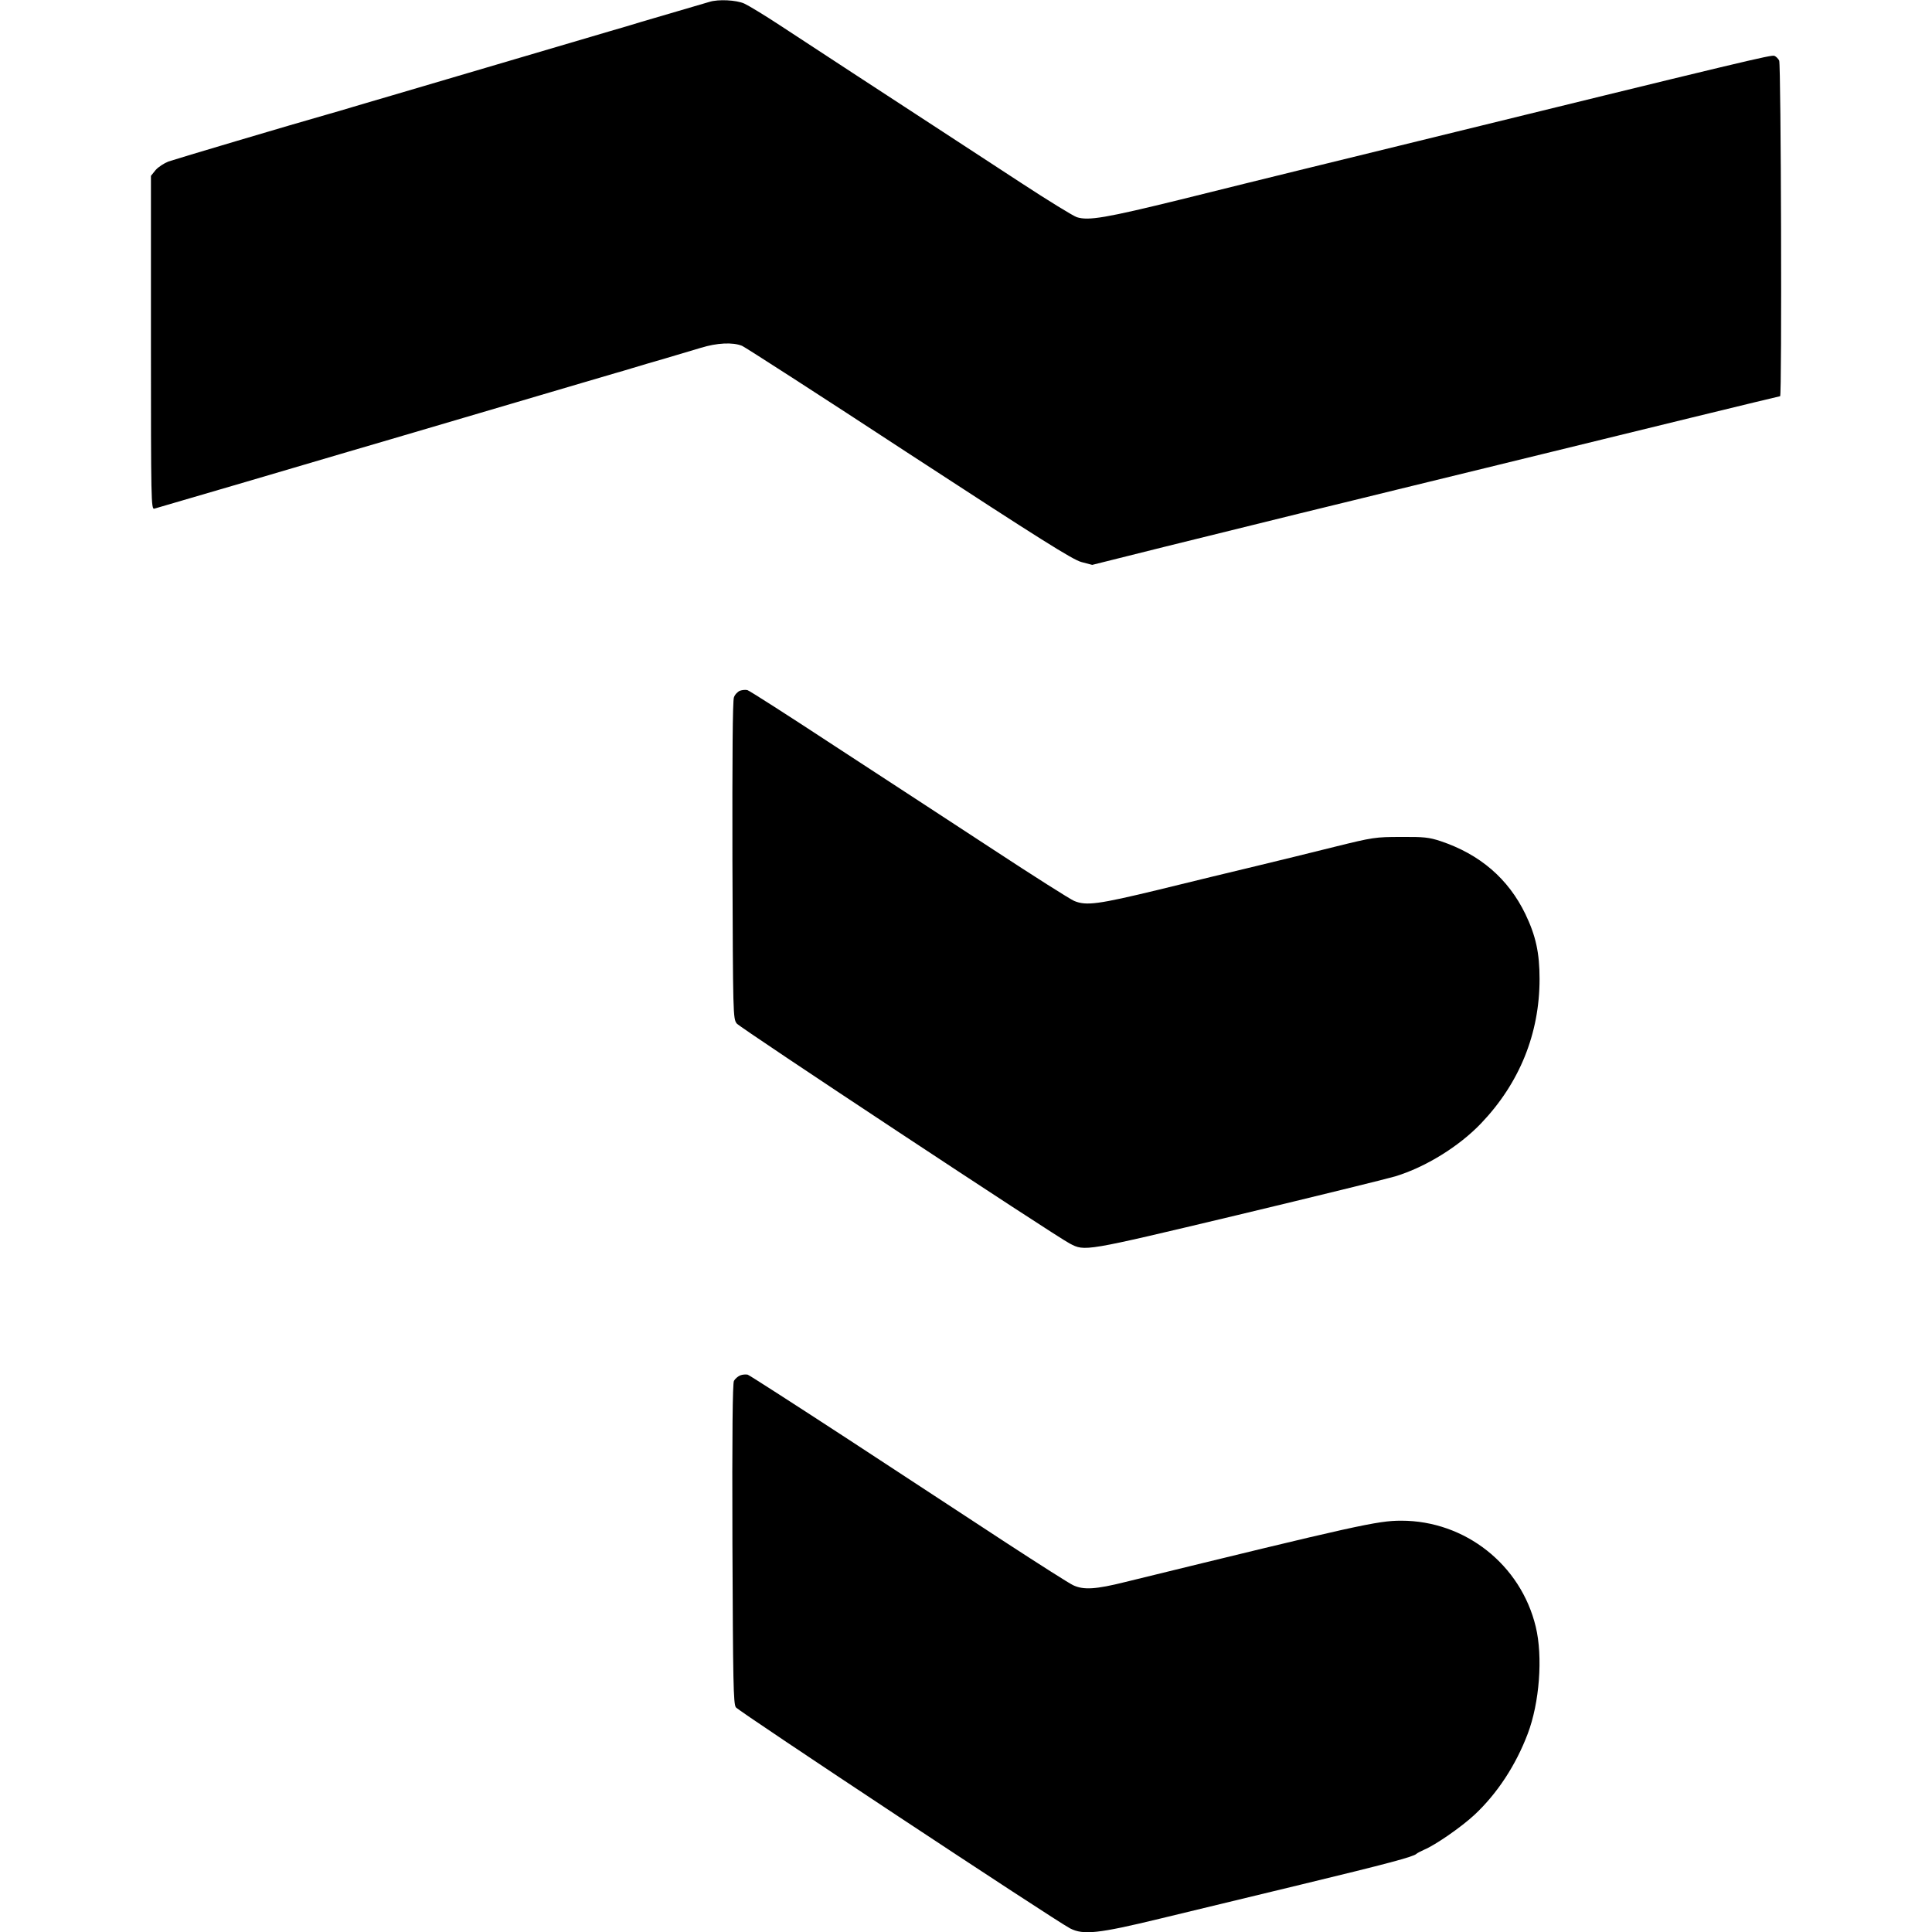
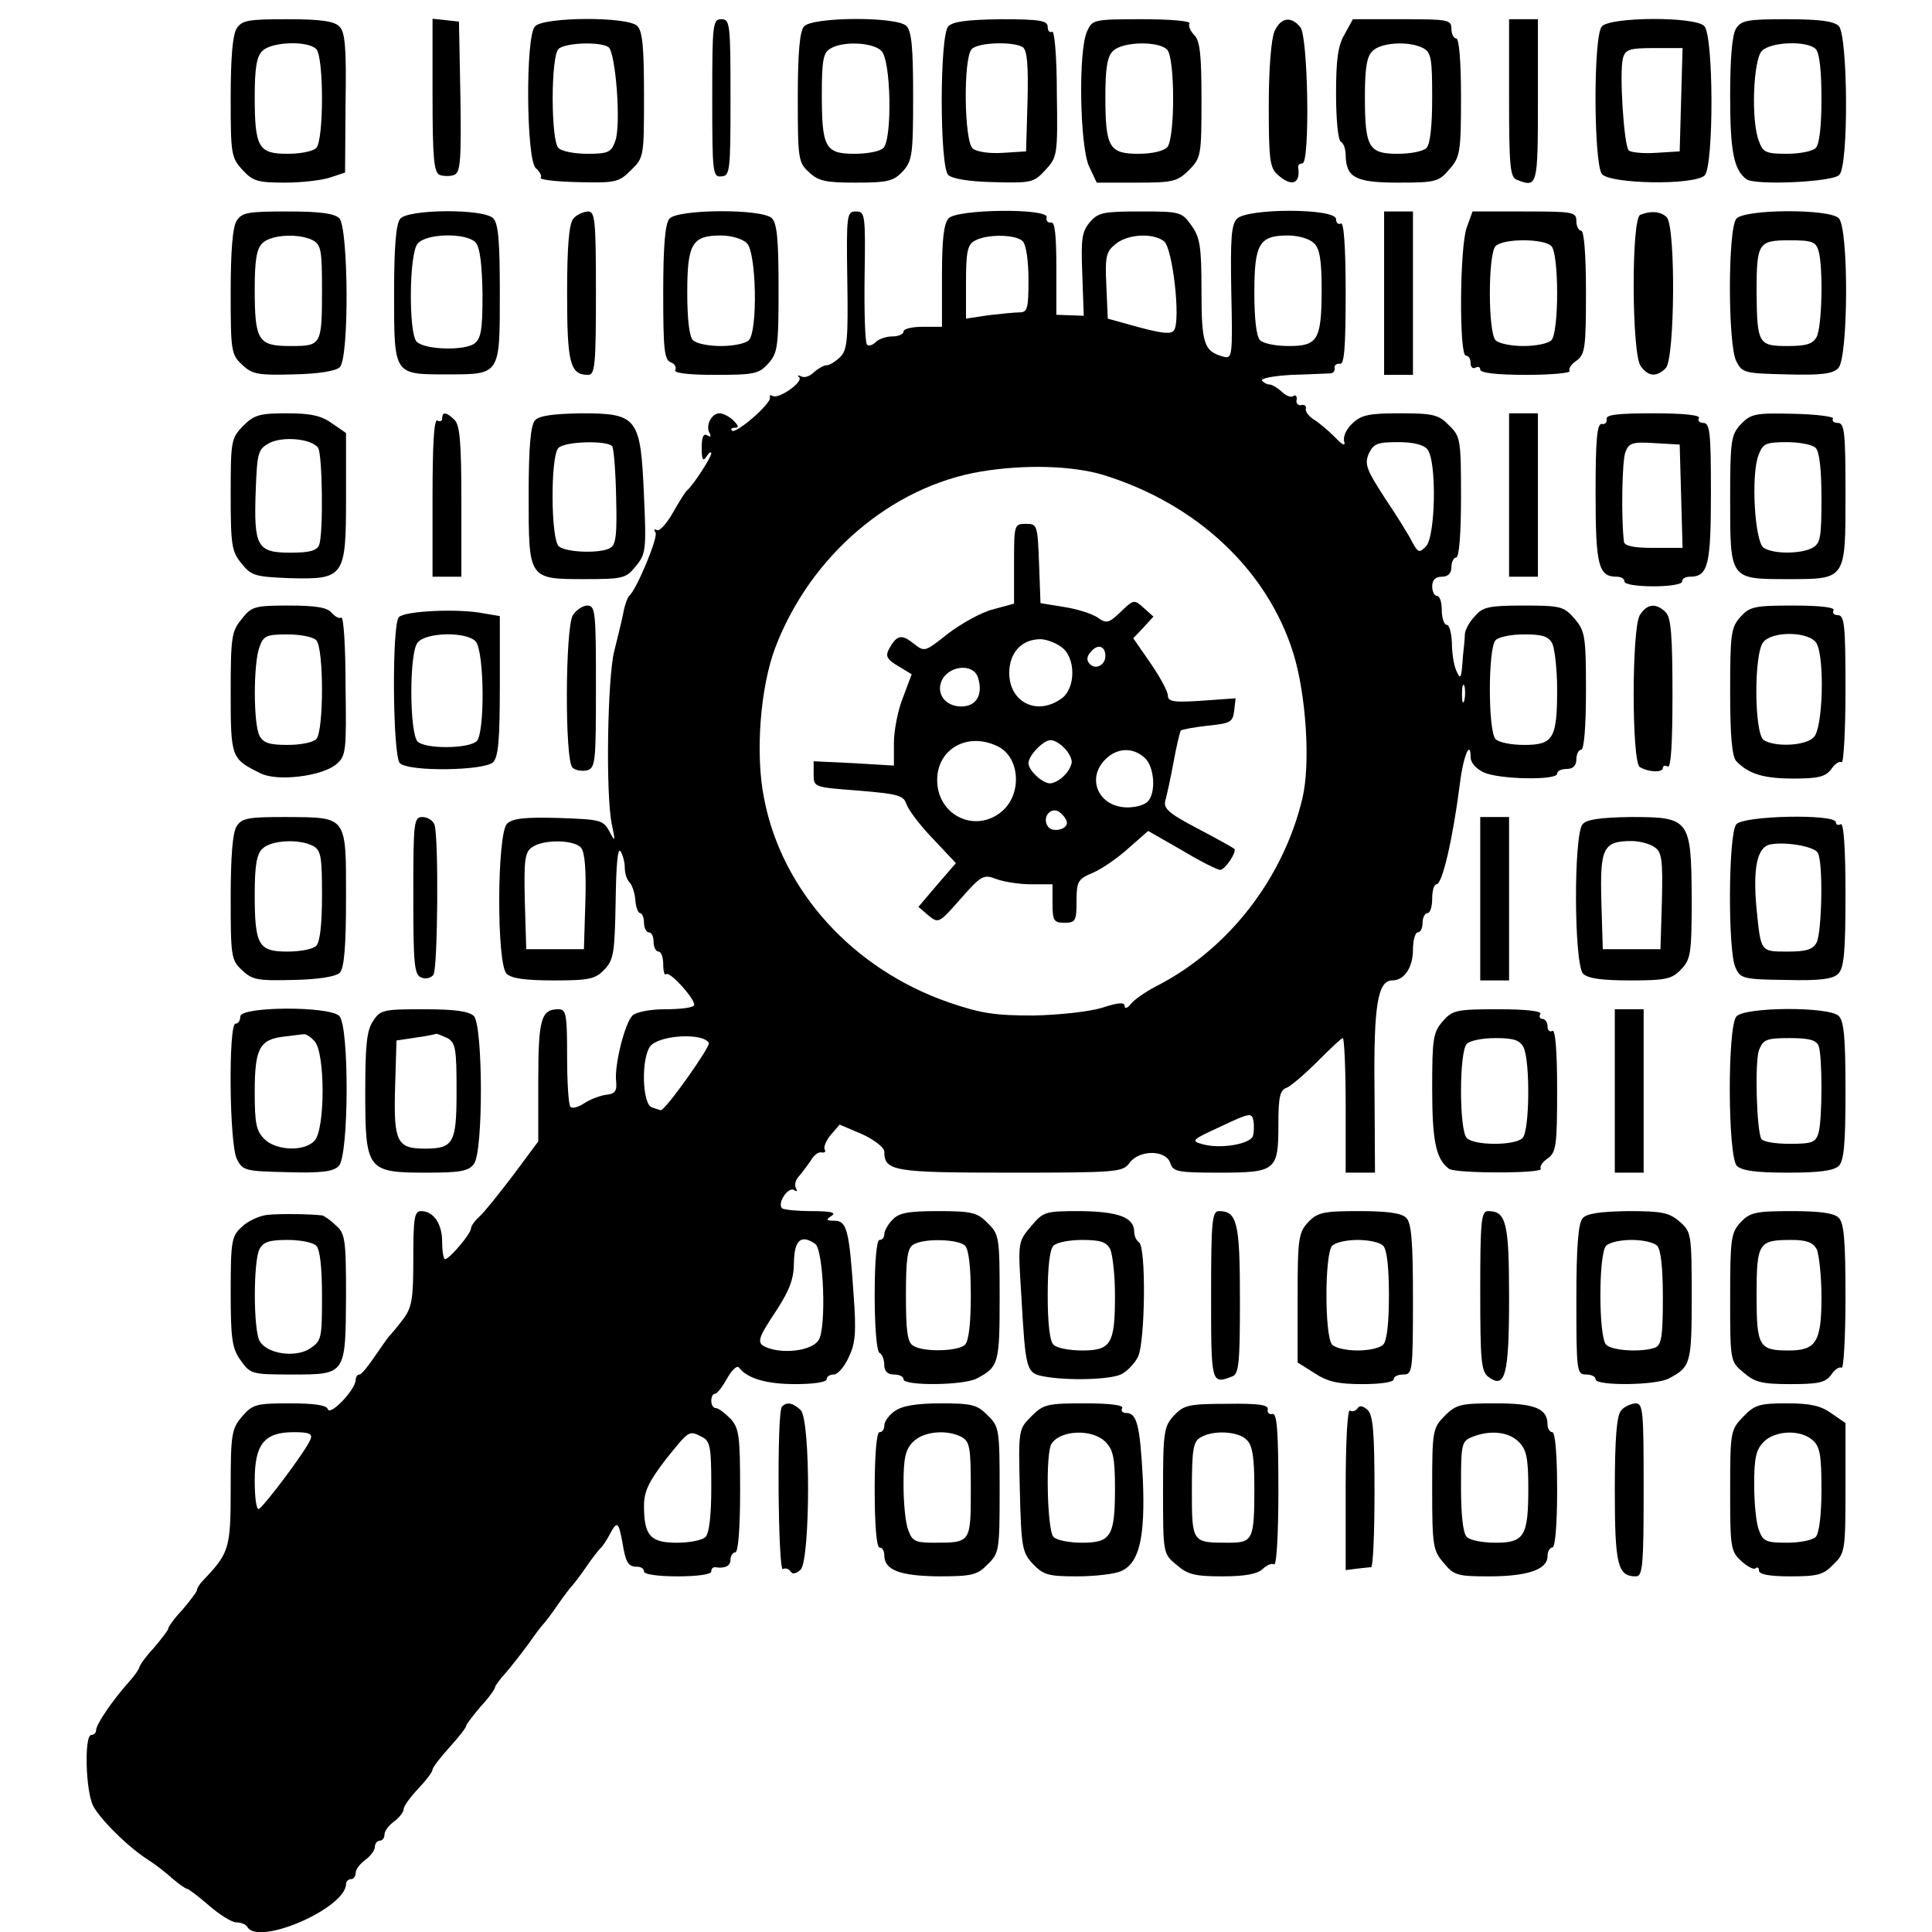
- <svg xmlns="http://www.w3.org/2000/svg" version="1.0" width="1024pt" height="1024pt" viewBox="0 0 1024 1024" preserveAspectRatio="xMidYMid meet">
-   <g transform="translate(0,1024) scale(0.1,-0.1)" fill="#000000" stroke="none">
-     <path d="M3760 10230 c-23 -7 -126 -37 -358 -105 -45 -14 -119 -36 -165 -49 -91 -27 -1065 -314 -1194 -352 -46 -13 -122 -36 -170 -50 -49 -15 -108 -32 -133 -39 -191 -54 -813 -239 -847 -251 -23 -9 -54 -29 -68 -45 l-25 -31 0 -884 c0 -839 1 -885 18 -880 9 3 226 66 482 141 256 75 503 148 550 162 47 14 144 42 215 63 72 21 362 107 645 190 283 84 531 156 550 162 19 5 62 18 95 28 33 10 110 33 170 50 61 18 145 43 188 56 87 27 171 31 220 11 18 -8 417 -265 887 -573 693 -452 866 -561 912 -573 l57 -15 388 97 c213 53 534 132 713 176 179 44 411 100 515 126 105 26 318 78 475 116 803 197 1550 379 1555 379 10 0 5 1761 -5 1779 -5 10 -16 21 -25 25 -18 6 -116 -17 -1995 -478 -168 -41 -408 -100 -535 -131 -126 -31 -403 -99 -615 -152 -399 -98 -491 -114 -553 -94 -20 7 -152 88 -294 181 -142 93 -330 216 -418 273 -270 176 -702 458 -860 562 -82 54 -168 106 -190 116 -42 19 -138 24 -185 9z" />
-     <path d="M3922 6579 c-12 -5 -27 -20 -32 -35 -7 -17 -9 -319 -8 -865 3 -820 3 -838 23 -864 18 -23 1681 -1122 1765 -1166 81 -42 71 -44 885 150 418 100 796 193 840 206 161 49 339 159 456 282 203 213 309 475 309 764 0 139 -20 229 -75 344 -91 188 -241 317 -450 387 -61 20 -89 23 -210 22 -134 0 -148 -2 -350 -52 -115 -29 -304 -75 -420 -103 -115 -27 -347 -84 -515 -125 -319 -77 -383 -86 -447 -59 -21 9 -214 131 -430 273 -216 141 -593 388 -839 548 -245 161 -453 294 -462 296 -10 3 -28 1 -40 -3z" />
-     <path d="M3923 2950 c-12 -5 -27 -18 -33 -29 -7 -14 -10 -271 -8 -864 3 -732 5 -846 18 -866 14 -21 1691 -1130 1772 -1172 70 -36 151 -27 473 51 160 39 495 120 745 180 464 112 602 149 617 164 4 4 23 14 41 22 60 25 197 120 267 185 121 113 219 263 282 429 63 165 81 409 43 567 -79 330 -375 563 -713 563 -126 0 -230 -23 -1463 -325 -156 -39 -221 -43 -276 -17 -20 9 -180 111 -355 225 -175 115 -551 361 -835 547 -285 186 -526 341 -535 344 -10 2 -28 1 -40 -4z" />
+ <svg xmlns="http://www.w3.org/2000/svg" version="1.0" width="402pt" height="402pt" viewBox="0 0 402 402" preserveAspectRatio="xMidYMid meet">
+   <g transform="translate(0,402) scale(0.1,-0.1)" fill="#000000" stroke="none">
+     <path d="M492 3960 c-8 -13 -12 -62 -12 -143 0 -118 1 -125 25 -151 21 -23 32 -26 88 -26 35 0 78 5 95 11 l30 10 1 145 c2 115 -1 148 -13 159 -11 11 -39 15 -108 15 -82 0 -95 -2 -106 -20z m166 -42 c16 -16 16 -190 0 -206 -7 -7 -33 -12 -60 -12 -60 0 -68 13 -68 119 0 59 4 84 16 95 18 19 94 22 112 4z" />
+     <path d="M900 3822 c0 -133 3 -161 15 -166 8 -3 22 -3 30 0 13 5 15 30 13 163 l-3 156 -27 3 -28 3 0 -159z" />
+     <path d="M1113 3965 c-20 -22 -18 -279 2 -295 8 -7 13 -16 10 -20 -2 -4 33 -8 78 -9 78 -2 85 0 110 25 27 26 27 29 27 156 0 99 -3 133 -14 144 -20 20 -196 19 -213 -1z m153 -43 c15 -10 27 -164 14 -196 -8 -23 -15 -26 -58 -26 -26 0 -53 5 -60 12 -16 16 -16 190 0 206 13 13 86 16 104 4z" />
+     <path d="M1482 3816 c0 -156 1 -165 19 -163 18 1 19 11 19 164 0 153 -1 163 -19 163 -18 0 -19 -10 -19 -164z" />
+     <path d="M1673 3965 c-9 -10 -13 -55 -13 -148 0 -127 1 -135 23 -155 20 -19 35 -22 98 -22 66 0 78 3 97 23 20 22 22 34 22 156 0 101 -3 136 -14 147 -20 20 -196 19 -213 -1z m161 -51 c20 -19 23 -183 4 -202 -7 -7 -33 -12 -60 -12 -61 0 -68 13 -68 124 0 70 3 87 18 95 26 16 89 13 106 -5z" />
+     <path d="M1973 3965 c-18 -20 -18 -291 0 -309 8 -8 44 -14 95 -15 78 -2 83 -1 107 25 25 27 26 31 24 161 0 76 -5 131 -10 127 -5 -3 -9 2 -9 10 0 13 -16 16 -97 16 -72 -1 -101 -5 -110 -15z m155 -43 c9 -6 12 -36 10 -113 l-3 -104 -48 -3 c-27 -2 -55 2 -63 9 -18 15 -20 189 -2 207 14 14 86 16 106 4z" />
+     <path d="M2262 3955 c-19 -41 -15 -240 4 -281 l16 -34 83 0 c76 0 84 2 109 26 25 26 26 30 26 146 0 93 -3 123 -15 135 -8 8 -13 19 -10 24 4 5 -37 9 -98 9 -102 0 -104 -1 -115 -25z m167 -39 c16 -19 16 -183 0 -202 -7 -8 -31 -14 -60 -14 -61 0 -69 13 -69 119 0 59 4 84 16 95 20 20 97 21 113 2z" />
+     <path d="M2652 3955 c-7 -16 -12 -78 -12 -154 0 -111 2 -130 18 -144 29 -27 49 -20 43 16 0 4 4 7 9 7 16 0 12 261 -4 283 -19 24 -41 21 -54 -8z" />
+     <path d="M2798 3949 c-14 -23 -18 -53 -18 -124 0 -52 4 -97 10 -100 6 -3 10 -16 10 -28 1 -47 21 -57 110 -57 78 0 84 2 106 28 22 25 24 35 24 150 0 75 -4 122 -10 122 -5 0 -10 9 -10 20 0 19 -7 20 -102 20 l-103 0 -17 -31z m163 -29 c17 -9 19 -22 19 -103 0 -59 -4 -97 -12 -105 -7 -7 -33 -12 -60 -12 -60 0 -68 13 -68 119 0 59 4 84 16 95 18 18 76 21 105 6z" />
+     <path d="M3140 3816 c0 -140 2 -165 16 -170 43 -17 44 -14 44 164 l0 170 -30 0 -30 0 0 -164z" />
+     <path d="M3333 3965 c-18 -20 -17 -283 0 -307 17 -21 192 -24 214 -3 19 20 19 291 -1 311 -20 20 -196 19 -213 -1z m165 -152 l-3 -108 -49 -3 c-27 -2 -53 1 -57 5 -10 10 -20 163 -12 192 5 18 13 21 65 21 l59 0 -3 -107z" />
+     <path d="M3612 3960 c-8 -13 -12 -62 -12 -141 0 -115 8 -153 34 -172 18 -13 179 -6 193 9 20 19 18 290 -1 310 -11 10 -40 14 -108 14 -82 0 -95 -2 -106 -20z m166 -42 c8 -8 12 -46 12 -103 0 -57 -4 -95 -12 -103 -7 -7 -34 -12 -60 -12 -43 0 -50 3 -58 26 -17 42 -12 170 6 188 18 19 94 22 112 4z" />
+     <path d="M492 3560 c-8 -13 -12 -63 -12 -148 0 -122 1 -130 24 -151 21 -20 33 -22 107 -20 52 1 88 7 96 15 20 19 18 290 -1 310 -11 10 -40 14 -108 14 -82 0 -95 -2 -106 -20z m159 -40 c17 -9 19 -22 19 -100 0 -119 -1 -120 -66 -120 -67 0 -74 11 -74 119 0 59 4 84 16 95 18 18 76 21 105 6z" />
+     <path d="M833 3565 c-9 -10 -13 -57 -13 -156 0 -170 -1 -168 110 -168 111 0 110 -2 110 168 0 110 -3 146 -14 157 -20 20 -176 19 -193 -1z m157 -50 c9 -10 13 -48 14 -107 0 -75 -3 -92 -17 -103 -21 -15 -103 -13 -120 4 -17 17 -16 184 2 204 18 22 103 23 121 2z" />
+     <path d="M1193 3565 c-9 -10 -13 -57 -13 -155 0 -146 6 -170 44 -170 14 0 16 22 16 170 0 155 -2 170 -17 170 -10 -1 -24 -7 -30 -15z" />
+     <path d="M1393 3565 c-9 -10 -13 -56 -13 -154 0 -117 2 -140 16 -145 8 -3 12 -10 9 -16 -4 -6 26 -10 83 -10 80 0 91 2 110 23 20 22 22 34 22 156 0 101 -3 136 -14 147 -20 20 -196 19 -213 -1z m161 -51 c20 -19 23 -183 4 -202 -7 -7 -33 -12 -58 -12 -25 0 -51 5 -58 12 -8 8 -12 45 -12 99 0 102 10 119 70 119 22 0 45 -7 54 -16z" />
+     <path d="M1763 3437 c2 -123 0 -146 -15 -160 -9 -9 -22 -17 -28 -17 -6 0 -18 -7 -27 -15 -8 -8 -20 -12 -26 -8 -7 3 -9 2 -4 -2 9 -10 -43 -46 -55 -39 -5 3 -7 2 -6 -3 4 -12 -71 -77 -79 -69 -3 3 -1 6 6 6 9 0 8 4 -3 15 -8 8 -21 15 -29 15 -17 0 -30 -27 -20 -42 3 -7 1 -8 -5 -4 -8 5 -12 -3 -12 -26 0 -25 3 -29 10 -18 5 8 10 11 10 7 0 -9 -38 -67 -50 -77 -4 -3 -17 -24 -30 -47 -13 -23 -28 -39 -33 -36 -6 3 -7 1 -3 -5 6 -10 -40 -120 -55 -132 -3 -3 -9 -18 -12 -35 -3 -16 -12 -52 -19 -80 -14 -56 -18 -297 -5 -360 8 -37 7 -38 -5 -15 -13 24 -19 25 -106 28 -71 2 -96 -1 -107 -12 -21 -21 -22 -291 -1 -312 10 -10 39 -14 99 -14 74 0 86 3 105 23 19 20 21 35 23 141 1 73 4 113 10 105 5 -8 9 -23 9 -34 0 -12 4 -25 10 -31 5 -5 11 -22 12 -37 1 -15 6 -27 10 -27 4 0 8 -9 8 -20 0 -11 5 -20 10 -20 6 0 10 -9 10 -20 0 -11 5 -20 10 -20 6 0 10 -12 10 -27 0 -14 3 -24 6 -20 8 7 64 -56 58 -65 -3 -5 -30 -8 -60 -8 -32 0 -61 -6 -68 -13 -16 -16 -38 -104 -34 -137 2 -20 -2 -26 -21 -28 -14 -2 -34 -10 -46 -18 -12 -8 -25 -11 -28 -7 -4 3 -7 51 -7 105 0 88 -2 98 -18 98 -36 0 -42 -20 -42 -149 l0 -126 -52 -70 c-29 -38 -60 -77 -70 -86 -10 -9 -18 -20 -18 -25 0 -11 -45 -64 -54 -64 -3 0 -6 16 -6 36 0 38 -18 64 -44 64 -14 0 -16 -16 -16 -99 0 -86 -3 -102 -22 -127 -12 -16 -25 -31 -28 -34 -3 -3 -16 -22 -30 -42 -14 -21 -28 -38 -32 -38 -5 0 -8 -6 -8 -12 -1 -20 -53 -75 -58 -60 -2 8 -28 12 -79 12 -70 0 -77 -2 -99 -27 -22 -26 -24 -36 -24 -149 0 -127 -3 -135 -57 -192 -7 -7 -13 -16 -13 -20 0 -4 -14 -22 -30 -41 -17 -18 -30 -36 -30 -40 0 -3 -14 -21 -30 -40 -17 -18 -30 -37 -30 -40 0 -3 -10 -18 -22 -31 -34 -38 -68 -88 -68 -100 0 -5 -4 -10 -10 -10 -15 0 -12 -117 4 -148 15 -28 73 -86 116 -113 14 -9 36 -26 49 -38 13 -11 27 -21 30 -21 3 0 24 -16 46 -35 22 -19 47 -35 57 -35 9 0 20 -4 23 -10 24 -39 205 40 205 90 0 5 5 10 10 10 6 0 10 6 10 13 0 7 9 19 20 27 11 8 20 20 20 27 0 7 5 13 10 13 6 0 10 6 10 13 0 7 9 19 20 27 11 8 20 20 20 26 0 6 14 25 30 42 17 18 30 35 30 40 0 4 16 25 35 46 19 21 35 41 35 45 0 3 14 21 30 40 17 18 30 37 30 40 0 3 10 17 23 31 12 14 33 41 47 60 13 19 27 37 30 40 3 3 17 21 30 40 13 19 27 37 30 40 3 3 17 21 30 40 13 19 27 37 31 40 3 3 12 16 18 28 15 28 18 26 26 -17 7 -43 12 -51 31 -51 8 0 14 -4 14 -10 0 -6 30 -10 70 -10 40 0 70 4 70 10 0 6 3 9 8 9 20 -3 32 2 32 16 0 8 5 15 10 15 6 0 10 49 10 128 0 115 -2 130 -20 150 -12 12 -25 22 -30 22 -6 0 -10 7 -10 15 0 8 3 15 8 15 4 0 15 14 25 32 10 18 21 28 25 22 17 -22 56 -34 117 -34 37 0 65 4 65 10 0 6 7 10 15 10 8 0 22 16 31 36 14 29 16 52 10 132 -9 133 -14 152 -40 152 -17 0 -18 2 -6 10 11 7 -1 10 -41 10 -31 0 -59 3 -62 6 -10 11 13 45 25 38 6 -4 8 -3 4 4 -3 6 -1 17 6 24 7 8 18 23 25 33 6 11 16 19 23 17 6 -1 9 2 6 6 -3 5 3 19 13 31 l18 21 47 -20 c26 -12 46 -28 46 -36 0 -41 19 -44 262 -44 222 0 234 1 248 20 20 28 76 28 85 0 6 -18 15 -20 101 -20 119 0 124 4 124 100 0 58 3 72 18 77 9 4 38 29 64 55 26 26 49 48 52 48 3 0 6 -63 6 -140 l0 -140 30 0 31 0 -1 173 c-2 176 7 227 37 227 25 0 43 27 43 64 0 20 5 36 10 36 6 0 10 9 10 20 0 11 5 20 10 20 6 0 10 14 10 30 0 17 4 30 9 30 12 0 34 94 49 212 7 56 22 90 22 52 0 -11 12 -24 27 -31 32 -15 153 -17 153 -3 0 6 9 10 20 10 13 0 20 7 20 20 0 11 5 20 10 20 6 0 10 47 10 123 0 114 -2 124 -24 150 -22 25 -28 27 -106 27 -72 0 -85 -3 -101 -22 -11 -11 -20 -28 -21 -37 0 -9 -2 -29 -4 -46 -3 -48 -5 -51 -14 -30 -5 11 -9 37 -9 58 -1 20 -5 37 -11 37 -5 0 -10 14 -10 30 0 17 -4 30 -10 30 -5 0 -10 9 -10 20 0 13 7 20 20 20 13 0 20 7 20 20 0 11 5 20 10 20 6 0 10 48 10 125 0 120 -1 127 -25 150 -21 22 -33 25 -101 25 -65 0 -81 -3 -100 -21 -13 -12 -20 -28 -17 -38 3 -10 -4 -7 -19 9 -14 14 -33 30 -44 37 -10 6 -18 16 -17 22 2 6 -3 10 -10 8 -6 -1 -11 4 -9 11 1 8 -2 11 -7 8 -5 -4 -16 1 -24 9 -9 8 -20 15 -26 15 -5 0 -12 4 -15 8 -3 5 25 10 62 12 37 1 72 3 79 3 7 0 11 5 10 11 -1 6 4 10 11 9 9 -2 12 32 12 148 0 97 -4 148 -10 144 -5 -3 -10 1 -10 9 0 23 -184 23 -206 1 -12 -12 -14 -41 -12 -153 3 -135 2 -139 -17 -134 -40 11 -45 27 -45 137 0 92 -3 111 -21 136 -20 28 -23 29 -106 29 -76 0 -88 -2 -105 -22 -17 -20 -19 -35 -16 -109 l3 -86 -28 1 -29 1 0 97 c0 69 -3 97 -11 95 -7 -1 -11 4 -9 11 3 19 -185 17 -204 -2 -10 -11 -14 -42 -14 -120 l0 -106 -40 0 c-22 0 -40 -4 -40 -10 0 -5 -10 -10 -23 -10 -13 0 -28 -5 -35 -12 -6 -6 -15 -9 -18 -5 -4 4 -6 68 -5 142 2 129 1 135 -18 135 -19 0 -20 -6 -18 -143z m365 81 c7 -7 12 -40 12 -80 0 -60 -2 -68 -19 -68 -10 0 -39 -3 -65 -6 l-46 -7 0 76 c0 62 3 78 18 86 24 14 85 14 100 -1z m294 0 c18 -14 35 -164 21 -185 -6 -9 -24 -7 -73 6 l-65 18 -3 69 c-3 61 0 71 19 86 25 21 78 24 101 6z m312 -4 c12 -11 16 -36 16 -95 0 -106 -8 -119 -68 -119 -27 0 -53 5 -60 12 -8 8 -12 45 -12 99 0 102 10 119 70 119 22 0 45 -7 54 -16z m236 -429 c20 -24 17 -182 -3 -202 -14 -14 -16 -13 -28 8 -6 13 -32 55 -57 92 -39 60 -43 71 -34 93 10 21 18 24 61 24 31 0 53 -5 61 -15z m-675 -53 c195 -60 342 -198 396 -371 27 -87 36 -231 19 -302 -40 -168 -155 -315 -304 -391 -23 -12 -46 -28 -53 -37 -7 -9 -13 -11 -13 -4 0 8 -14 7 -47 -4 -27 -8 -89 -15 -143 -16 -79 0 -108 4 -175 27 -200 69 -348 232 -385 424 -19 93 -8 232 23 314 73 192 242 336 429 367 91 15 189 12 253 -7z m935 -351 c5 -11 10 -54 10 -96 0 -101 -8 -115 -68 -115 -27 0 -53 5 -60 12 -16 16 -16 190 0 206 7 7 33 12 60 12 37 0 50 -4 58 -19z m-183 -118 c-3 -10 -5 -4 -5 12 0 17 2 24 5 18 2 -7 2 -21 0 -30z m-1838 -307 c8 -9 11 -48 9 -112 l-3 -99 -60 0 -60 0 -3 100 c-2 85 0 102 15 112 23 17 88 16 102 -1z m266 -406 c4 -7 -90 -140 -100 -140 -2 0 -10 3 -19 6 -20 8 -22 102 -3 127 18 23 109 29 122 7z m1132 -194 c-7 -17 -68 -27 -104 -17 -26 7 -24 9 37 37 61 29 65 29 68 12 2 -11 1 -25 -1 -32z m-911 -224 c18 -12 24 -177 7 -201 -14 -21 -71 -29 -107 -15 -23 9 -20 18 20 78 27 42 36 65 36 100 1 46 15 58 44 38z m-1050 -407 c-8 -22 -100 -144 -108 -145 -5 0 -8 27 -8 60 0 75 20 100 81 100 32 0 40 -3 35 -15z m815 5 c17 -9 19 -22 19 -103 0 -59 -4 -97 -12 -105 -7 -7 -33 -12 -60 -12 -55 0 -68 15 -68 77 0 30 10 50 45 96 50 62 48 61 76 47z" />
+     <path d="M2110 2847 l0 -83 -44 -12 c-24 -6 -65 -29 -93 -50 -49 -39 -49 -39 -72 -21 -25 20 -35 18 -51 -11 -8 -15 -5 -22 19 -36 l28 -17 -18 -48 c-11 -27 -19 -70 -19 -95 l0 -47 -83 5 -84 4 0 -27 c0 -27 0 -27 93 -34 83 -7 94 -10 100 -28 4 -12 28 -44 55 -72 l48 -51 -39 -45 -39 -46 21 -18 c21 -17 22 -16 67 35 43 49 48 51 74 41 16 -6 48 -11 73 -11 l44 0 0 -40 c0 -36 3 -40 25 -40 23 0 25 4 25 45 0 41 3 46 34 59 19 8 52 31 74 51 l41 36 70 -40 c38 -23 74 -41 80 -41 10 0 36 39 29 44 -2 2 -36 21 -76 42 -61 32 -72 42 -67 59 3 11 11 47 17 80 6 33 13 62 15 65 2 2 28 7 56 10 47 5 52 7 55 31 l3 26 -70 -5 c-59 -4 -71 -2 -71 11 0 8 -16 38 -36 67 l-36 52 21 22 21 23 -20 18 c-20 18 -21 18 -48 -8 -25 -24 -30 -25 -48 -12 -12 8 -43 18 -70 22 l-49 8 -3 83 c-3 80 -4 82 -27 82 -25 0 -25 -2 -25 -83z m98 -173 c31 -21 31 -87 0 -108 -51 -36 -108 -7 -108 54 0 42 26 70 65 70 11 0 31 -7 43 -16z m92 -19 c0 -19 -20 -29 -32 -17 -8 8 -7 16 2 26 14 17 30 12 30 -9z m-265 -45 c11 -35 -3 -60 -35 -60 -31 0 -51 24 -42 50 12 35 67 42 77 10z m39 -142 c48 -21 54 -99 11 -136 -55 -47 -135 -9 -135 65 0 64 62 100 124 71z m140 -4 c9 -8 16 -22 16 -29 0 -7 -7 -21 -16 -29 -8 -9 -22 -16 -29 -16 -16 0 -45 27 -45 42 0 16 31 48 46 48 7 0 20 -7 28 -16z m168 -21 c20 -18 24 -73 6 -91 -7 -7 -25 -12 -42 -12 -59 0 -87 59 -46 100 24 24 57 26 82 3z m-162 -135 c0 -15 -32 -21 -40 -7 -13 20 9 43 26 28 8 -6 14 -16 14 -21z" />
+     <path d="M2880 3410 l0 -170 30 0 30 0 0 170 0 170 -30 0 -30 0 0 -170z" />
+     <path d="M3052 3547 c-15 -41 -16 -267 -2 -267 6 0 10 -7 10 -16 0 -8 5 -12 10 -9 6 3 10 1 10 -4 0 -7 35 -11 96 -11 52 0 93 4 90 8 -3 5 4 15 15 22 17 13 19 27 19 142 0 79 -4 128 -10 128 -5 0 -10 9 -10 20 0 19 -7 20 -108 20 l-108 0 -12 -33z m176 -39 c16 -16 16 -180 0 -196 -7 -7 -33 -12 -58 -12 -25 0 -51 5 -58 12 -16 16 -16 180 0 196 16 16 100 16 116 0z" />
+     <path d="M3413 3573 c-19 -7 -18 -291 1 -315 16 -22 33 -23 52 -4 19 19 21 295 2 314 -12 12 -33 14 -55 5z" />
+     <path d="M3613 3565 c-18 -20 -18 -264 0 -297 12 -24 18 -25 105 -27 70 -2 96 1 107 13 21 21 22 291 1 312 -20 20 -196 19 -213 -1z m171 -67 c10 -37 7 -158 -4 -179 -8 -15 -22 -19 -61 -19 -60 0 -63 5 -64 110 0 105 3 110 69 110 47 0 54 -3 60 -22z" />
+     <path d="M506 3134 c-25 -26 -26 -31 -26 -143 0 -105 2 -119 23 -144 20 -25 28 -27 99 -30 115 -3 118 2 118 169 l0 133 -29 20 c-22 16 -44 21 -94 21 -56 0 -68 -3 -91 -26z m156 -46 c9 -15 11 -179 2 -202 -5 -12 -20 -16 -60 -16 -69 0 -76 13 -72 127 3 82 5 88 28 101 29 15 89 9 102 -10z" />
+     <path d="M920 3149 c0 -5 -4 -7 -10 -4 -7 4 -10 -52 -10 -159 l0 -166 30 0 30 0 0 156 c0 121 -3 159 -14 170 -17 17 -26 18 -26 3z" />
+     <path d="M1113 3145 c-9 -10 -13 -57 -13 -155 0 -176 -1 -175 118 -175 79 0 85 2 105 27 21 25 22 35 17 146 -7 163 -13 172 -130 172 -60 -1 -89 -5 -97 -15z m161 -54 c3 -4 7 -52 8 -105 2 -77 0 -99 -12 -106 -19 -12 -91 -10 -107 3 -17 13 -18 188 -1 205 14 14 104 16 112 3z" />
+     <path d="M3140 2990 l0 -170 30 0 30 0 0 170 0 170 -30 0 -30 0 0 -170z" />
+     <path d="M3343 3148 c1 -7 -4 -12 -10 -10 -10 1 -13 -32 -13 -144 0 -151 6 -174 44 -174 9 0 16 -4 16 -10 0 -6 27 -10 60 -10 33 0 60 4 60 10 0 6 7 10 16 10 38 0 44 23 44 174 0 126 -2 146 -16 146 -8 0 -12 5 -9 10 4 6 -30 10 -94 10 -76 0 -100 -3 -98 -12z m155 -160 l3 -108 -61 0 c-41 0 -60 4 -61 13 -6 49 -4 168 3 186 7 19 14 22 60 19 l53 -3 3 -107z" />
+     <path d="M3622 3137 c-20 -22 -22 -33 -22 -156 0 -167 -1 -166 120 -166 122 0 120 -2 120 179 0 126 -2 146 -16 146 -8 0 -13 4 -10 9 3 4 -34 9 -82 10 -80 2 -89 0 -110 -22z m156 -49 c8 -8 12 -46 12 -105 0 -81 -2 -94 -19 -103 -24 -13 -81 -13 -101 0 -19 12 -27 152 -11 193 9 24 15 27 59 27 26 0 53 -5 60 -12z" />
+     <path d="M503 2732 c-21 -25 -23 -37 -23 -153 0 -136 1 -138 62 -168 35 -18 129 -6 158 19 20 17 21 27 19 164 0 80 -4 144 -9 141 -4 -3 -13 2 -20 10 -9 11 -33 15 -89 15 -71 0 -78 -2 -98 -28z m155 -44 c16 -16 16 -190 0 -206 -7 -7 -33 -12 -60 -12 -37 0 -50 4 -58 19 -13 25 -13 151 0 185 8 23 15 26 58 26 26 0 53 -5 60 -12z" />
+     <path d="M1192 2740 c-16 -26 -17 -301 -1 -317 6 -6 19 -8 30 -6 18 5 19 16 19 174 0 155 -1 169 -18 169 -9 0 -23 -9 -30 -20z" />
+     <path d="M3412 2740 c-17 -28 -17 -306 0 -316 18 -11 48 -12 48 -2 0 5 5 6 10 3 7 -4 10 48 10 150 0 122 -3 160 -14 171 -20 20 -39 18 -54 -6z" />
+     <path d="M3622 2737 c-20 -22 -22 -34 -22 -156 0 -94 4 -136 13 -145 26 -27 58 -36 119 -36 52 0 66 4 78 19 7 11 17 18 22 15 4 -3 8 65 8 150 0 135 -2 156 -16 156 -8 0 -12 5 -9 10 4 6 -26 10 -83 10 -80 0 -91 -2 -110 -23z m158 -56 c17 -32 13 -177 -6 -195 -17 -18 -80 -21 -104 -6 -20 13 -21 180 -1 204 20 24 97 22 111 -3z" />
+     <path d="M830 2736 c-15 -15 -13 -289 2 -304 18 -18 175 -16 194 2 11 11 14 47 14 159 l0 145 -35 6 c-51 10 -162 5 -175 -8z m160 -51 c18 -22 19 -190 2 -207 -16 -16 -107 -17 -123 -1 -17 17 -18 185 0 206 18 22 103 23 121 2z" />
+     <path d="M492 2300 c-8 -13 -12 -63 -12 -148 0 -122 1 -130 24 -151 21 -20 33 -22 107 -20 52 1 88 7 96 15 9 9 13 53 13 155 0 173 3 168 -125 169 -79 0 -92 -2 -103 -20z m159 -40 c17 -9 19 -22 19 -103 0 -59 -4 -97 -12 -105 -7 -7 -33 -12 -60 -12 -60 0 -68 13 -68 119 0 59 4 84 16 95 18 18 76 21 105 6z" />
+     <path d="M860 2156 c0 -144 2 -165 17 -170 9 -4 20 -1 25 6 9 15 11 288 2 312 -3 9 -15 16 -25 16 -18 0 -19 -10 -19 -164z" />
+     <path d="M3080 2150 l0 -170 30 0 30 0 0 170 0 170 -30 0 -30 0 0 -170z" />
+     <path d="M3293 2305 c-19 -22 -18 -291 1 -311 10 -10 39 -14 99 -14 74 0 86 3 105 23 20 21 22 33 22 148 -1 165 -4 169 -127 169 -63 -1 -92 -5 -100 -15z m150 -48 c15 -10 17 -27 15 -112 l-3 -100 -60 0 -60 0 -3 100 c-3 111 4 125 63 125 17 0 39 -6 48 -13z" />
+     <path d="M3613 2305 c-17 -18 -18 -264 -2 -298 10 -23 16 -25 105 -26 72 -2 98 2 109 13 12 12 15 46 15 166 0 98 -4 149 -10 145 -5 -3 -10 -1 -10 4 0 18 -192 14 -207 -4z m169 -59 c12 -17 9 -165 -2 -187 -8 -15 -22 -19 -61 -19 -56 0 -55 -1 -64 88 -8 86 1 130 29 135 31 6 90 -4 98 -17z" />
+     <path d="M500 1905 c0 -8 -4 -15 -10 -15 -15 0 -13 -252 3 -282 12 -24 18 -25 105 -27 70 -2 96 1 107 13 21 21 22 291 1 312 -21 21 -206 20 -206 -1z m154 -51 c23 -22 23 -186 0 -208 -22 -23 -80 -20 -104 4 -17 17 -20 33 -20 98 0 90 10 109 60 115 19 2 38 5 42 5 4 1 14 -5 22 -14z" />
+     <path d="M776 1895 c-13 -19 -16 -51 -16 -148 0 -162 4 -167 127 -167 70 0 88 3 99 18 20 25 19 288 0 308 -11 10 -40 14 -104 14 -84 0 -91 -1 -106 -25z m155 -35 c17 -10 19 -22 19 -110 0 -109 -6 -120 -67 -120 -57 0 -64 15 -61 125 l3 100 40 6 c22 3 41 7 43 8 2 0 12 -4 23 -9z" />
+     <path d="M3002 1895 c-20 -23 -22 -36 -22 -140 0 -110 8 -147 35 -167 14 -10 197 -10 191 0 -3 5 4 15 15 22 17 13 19 27 19 143 0 83 -4 126 -10 122 -5 -3 -10 1 -10 9 0 9 -5 16 -11 16 -5 0 -7 5 -4 10 4 6 -28 10 -88 10 -87 0 -95 -2 -115 -25z m168 -54 c14 -28 13 -174 -2 -189 -16 -16 -100 -16 -116 0 -16 16 -16 180 0 196 7 7 33 12 60 12 37 0 50 -4 58 -19z" />
+     <path d="M3360 1750 l0 -170 30 0 30 0 0 170 0 170 -30 0 -30 0 0 -170z" />
+     <path d="M3613 1905 c-19 -22 -18 -291 1 -311 11 -10 40 -14 106 -14 66 0 95 4 106 14 11 11 14 47 14 156 0 109 -3 145 -14 156 -20 20 -196 19 -213 -1z m171 -61 c8 -20 8 -152 0 -181 -6 -20 -13 -23 -60 -23 -29 0 -55 4 -59 10 -10 17 -14 160 -5 185 9 22 15 25 64 25 40 0 55 -4 60 -16z" />
+     <path d="M555 1492 c-16 -2 -40 -13 -52 -25 -21 -19 -23 -29 -23 -135 0 -99 3 -118 21 -143 20 -28 23 -29 106 -29 113 0 112 -1 113 164 0 119 -2 130 -22 147 -11 11 -24 19 -27 20 -25 3 -91 4 -116 1z m103 -64 c8 -8 12 -46 12 -105 0 -88 -1 -93 -25 -109 -31 -20 -90 -11 -105 16 -13 25 -13 166 0 191 8 15 21 19 58 19 27 0 53 -5 60 -12z" />
+     <path d="M1857 1482 c-10 -10 -17 -24 -17 -30 0 -7 -4 -12 -10 -12 -6 0 -10 -45 -10 -114 0 -66 4 -117 10 -121 6 -3 10 -15 10 -26 0 -12 7 -19 20 -19 11 0 20 -4 20 -10 0 -14 126 -13 153 2 45 24 47 31 47 168 0 126 -1 132 -25 155 -21 22 -33 25 -103 25 -64 0 -82 -4 -95 -18z m151 -54 c8 -8 12 -46 12 -103 0 -57 -4 -95 -12 -103 -14 -14 -87 -16 -108 -2 -12 7 -15 31 -15 105 0 74 3 98 15 105 21 14 94 12 108 -2z" />
+     <path d="M2145 1468 c-27 -32 -27 -33 -20 -142 9 -157 10 -163 47 -170 48 -9 135 -7 160 4 13 6 29 23 36 37 15 32 17 229 2 238 -5 3 -10 13 -10 22 0 30 -33 42 -112 43 -74 0 -77 -1 -103 -32z m165 -47 c5 -11 10 -54 10 -96 0 -101 -8 -115 -68 -115 -27 0 -53 5 -60 12 -8 8 -12 46 -12 103 0 57 4 95 12 103 7 7 33 12 60 12 37 0 50 -4 58 -19z" />
+     <path d="M2520 1325 c0 -184 0 -186 44 -169 14 5 16 29 16 161 0 160 -6 183 -44 183 -14 0 -16 -23 -16 -175z" />
+     <path d="M2722 1477 c-20 -22 -22 -33 -22 -158 l0 -134 35 -22 c27 -18 49 -23 100 -23 37 0 65 4 65 10 0 6 9 10 20 10 19 0 20 7 20 156 0 121 -3 159 -14 170 -10 10 -39 14 -99 14 -74 0 -86 -3 -105 -23z m156 -49 c8 -8 12 -46 12 -103 0 -57 -4 -95 -12 -103 -7 -7 -30 -12 -53 -12 -23 0 -46 5 -53 12 -16 16 -16 190 0 206 7 7 30 12 53 12 23 0 46 -5 53 -12z" />
+     <path d="M3080 1334 c0 -145 2 -168 17 -179 35 -26 43 3 43 165 0 157 -6 180 -44 180 -14 0 -16 -22 -16 -166z" />
+     <path d="M3293 1485 c-9 -10 -13 -59 -13 -170 0 -148 1 -155 20 -155 11 0 20 -4 20 -10 0 -14 126 -13 153 2 45 24 47 31 47 170 0 131 -1 135 -25 156 -22 19 -37 22 -108 22 -58 -1 -86 -5 -94 -15z m155 -57 c8 -8 12 -47 12 -109 0 -79 -3 -98 -16 -103 -27 -10 -89 -7 -102 6 -16 16 -16 190 0 206 7 7 30 12 53 12 23 0 46 -5 53 -12z" />
+     <path d="M3622 1477 c-20 -22 -22 -33 -22 -156 0 -133 0 -134 28 -157 23 -20 38 -24 97 -24 58 0 73 3 85 19 7 11 17 18 22 15 4 -3 8 63 8 146 0 118 -3 155 -14 166 -10 10 -39 14 -99 14 -74 0 -86 -3 -105 -23z m158 -56 c5 -11 10 -56 10 -100 0 -93 -11 -111 -68 -111 -62 0 -67 8 -67 115 0 109 4 115 72 115 32 0 45 -5 53 -19z" />
+     <path d="M1627 1093 c-11 -10 -8 -345 2 -338 5 3 12 1 16 -5 4 -6 11 -5 21 4 20 21 21 311 0 332 -16 15 -29 18 -39 7z" />
+     <path d="M1862 1084 c-12 -8 -22 -22 -22 -30 0 -8 -4 -14 -10 -14 -6 0 -10 -47 -10 -120 0 -73 4 -120 10 -120 6 0 10 -7 10 -16 0 -31 32 -43 113 -44 70 0 81 3 102 25 24 23 25 29 25 155 0 126 -1 132 -25 155 -21 22 -33 25 -97 25 -50 0 -81 -5 -96 -16z m139 -54 c17 -10 19 -22 19 -109 0 -111 0 -111 -76 -111 -39 0 -46 3 -54 26 -6 14 -10 57 -10 95 0 56 4 73 20 89 22 22 70 26 101 10z" />
+     <path d="M2146 1073 c-27 -27 -27 -28 -24 -154 3 -119 5 -129 27 -153 22 -23 32 -26 92 -26 38 0 79 5 92 11 38 17 50 71 45 191 -6 112 -12 138 -35 138 -8 0 -11 5 -8 10 4 6 -24 10 -78 10 -78 0 -86 -2 -111 -27z m154 -53 c16 -16 20 -33 20 -96 0 -100 -8 -114 -68 -114 -27 0 -53 5 -60 12 -13 13 -17 175 -4 194 19 29 85 31 112 4z" />
+     <path d="M2443 1075 c-21 -23 -23 -33 -23 -156 0 -131 0 -132 28 -155 23 -20 38 -24 95 -24 48 0 73 5 84 15 8 8 19 13 24 10 5 -4 9 59 9 154 0 124 -3 160 -12 159 -7 -2 -12 3 -10 10 1 9 -21 12 -85 11 -80 0 -90 -3 -110 -24z m151 -51 c12 -11 16 -36 16 -99 0 -110 -3 -115 -55 -115 -75 0 -75 0 -75 111 0 83 3 100 18 108 26 16 79 13 96 -5z" />
+     <path d="M2825 1090 c-4 -6 -11 -8 -16 -5 -5 4 -9 -61 -9 -163 l0 -169 23 3 c12 1 25 3 30 3 4 1 7 71 7 157 0 122 -3 159 -14 170 -10 9 -17 10 -21 4z" />
+     <path d="M3006 1074 c-25 -26 -26 -30 -26 -153 0 -118 2 -128 24 -153 21 -26 29 -28 94 -28 80 0 122 14 122 42 0 10 5 18 10 18 6 0 10 47 10 120 0 73 -4 120 -10 120 -5 0 -10 7 -10 16 0 33 -26 44 -108 44 -72 0 -82 -2 -106 -26z m154 -54 c16 -16 20 -33 20 -96 0 -100 -8 -114 -68 -114 -27 0 -53 5 -60 12 -8 8 -12 46 -12 105 0 88 1 94 23 103 37 15 76 11 97 -10z" />
+     <path d="M3373 1085 c-9 -10 -13 -59 -13 -165 0 -157 6 -180 44 -180 14 0 16 23 16 180 0 165 -1 180 -17 180 -10 -1 -24 -7 -30 -15z" />
+     <path d="M3627 1072 c-26 -27 -27 -31 -27 -153 0 -118 1 -127 23 -147 13 -12 27 -19 30 -15 4 3 7 1 7 -5 0 -8 22 -12 65 -12 57 0 69 3 90 25 24 23 25 29 25 159 l0 135 -29 20 c-22 16 -44 21 -93 21 -57 0 -67 -3 -91 -28z m145 -49 c15 -13 18 -31 18 -103 0 -53 -5 -91 -12 -98 -7 -7 -34 -12 -60 -12 -43 0 -50 3 -58 26 -6 14 -10 57 -10 95 0 56 4 73 20 89 24 24 77 26 102 3z" />
  </g>
</svg>
